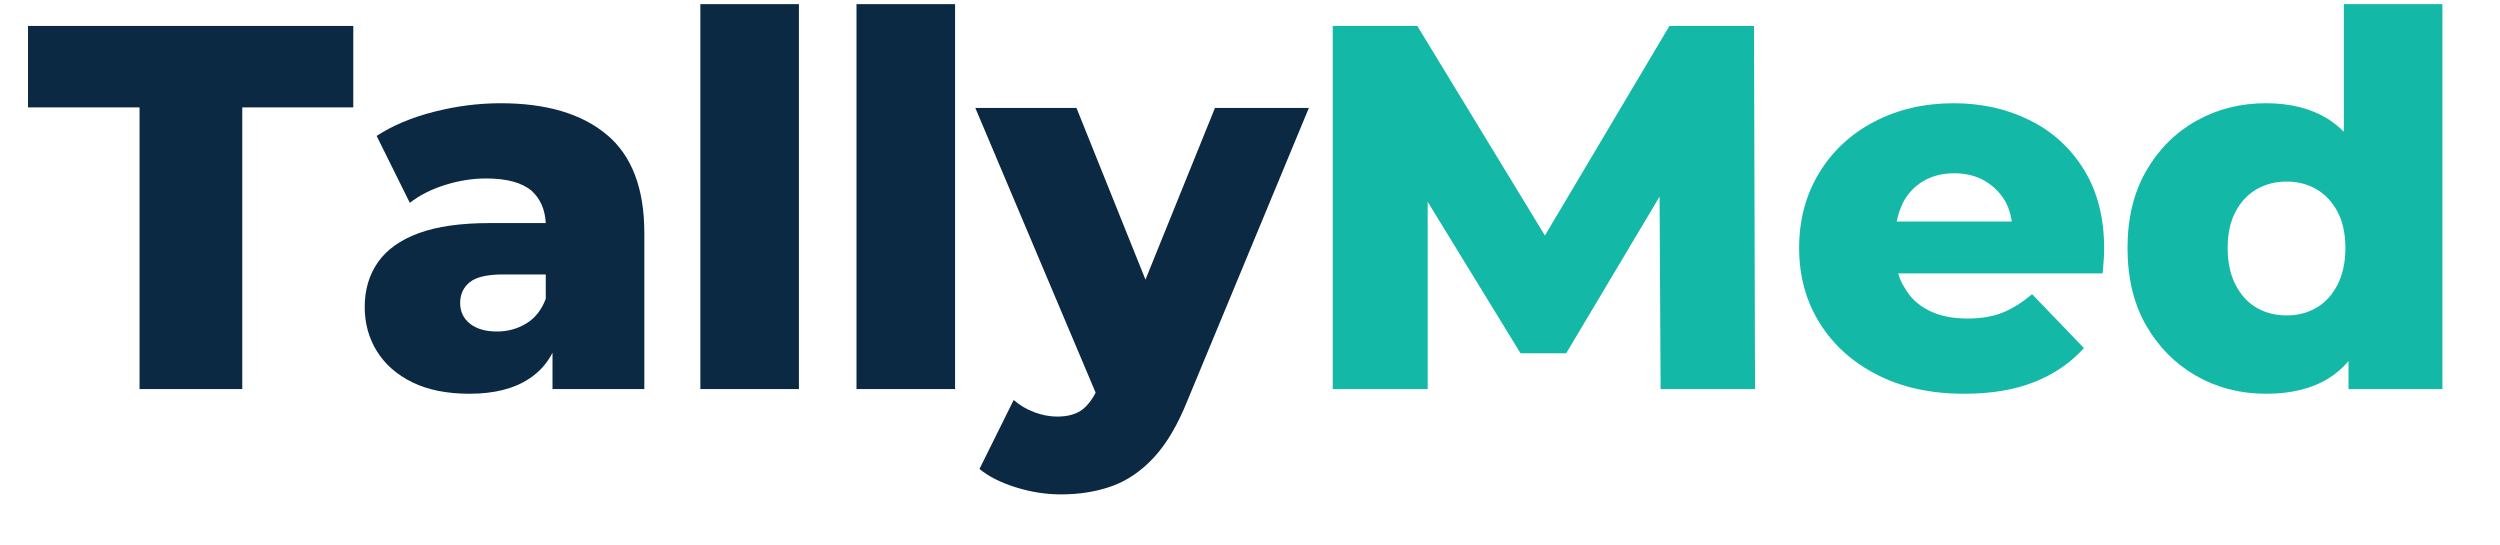
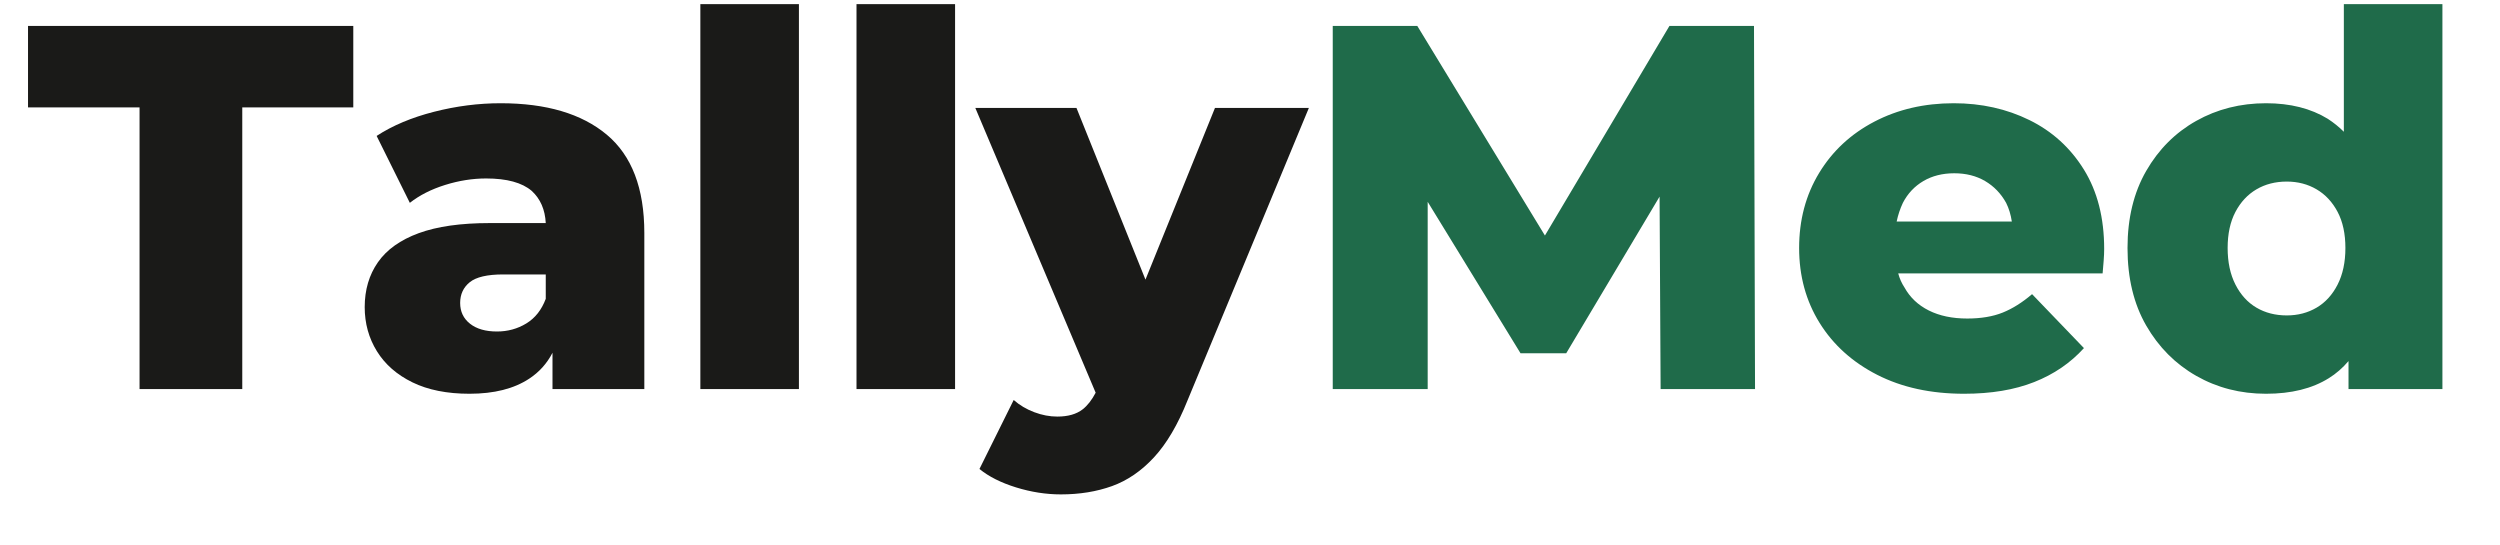
<svg xmlns="http://www.w3.org/2000/svg" viewBox="0 0 192.76 42" role="img" aria-labelledby="title">
  <g transform="translate(2 30)">
-     <path fill="#0B2942" d="M 16.68 0L8.76 0L8.76-21.72L0.16-21.72L0.16-28L25.24-28L25.24-21.72L16.68-21.72M 47.68 0L40.60 0L40.60-2.80Q39.96-1.56 38.80-0.80Q37.04 0.36 34.20 0.36Q31.60 0.36 29.80-0.52Q28-1.40 27.06-2.92Q26.12-4.44 26.12-6.32Q26.12-8.32 27.14-9.78Q28.16-11.24 30.28-12.02Q32.40-12.80 35.76-12.80L40.08-12.80Q40-14.36 39-15.28Q37.88-16.24 35.48-16.24Q33.92-16.24 32.32-15.74Q30.72-15.24 29.60-14.36L27.04-19.52Q28.88-20.72 31.46-21.38Q34.04-22.04 36.60-22.04Q41.88-22.04 44.78-19.62Q47.68-17.20 47.68-12.04L47.68 0M 40.08-6.96L40.08-8.84L36.80-8.84Q34.96-8.84 34.22-8.24Q33.48-7.64 33.48-6.64Q33.48-5.64 34.24-5.04Q35-4.44 36.32-4.44Q37.56-4.44 38.58-5.06Q39.60-5.68 40.08-6.96M 59.60 0L52 0L52-29.68L59.60-29.68M 71.64 0L64.04 0L64.04-29.68L71.64-29.68M 79.80 8.12Q78.08 8.12 76.34 7.58Q74.60 7.04 73.52 6.16L76.16 0.84Q76.84 1.44 77.74 1.78Q78.64 2.12 79.52 2.12Q80.76 2.12 81.48 1.56Q82.04 1.12 82.48 0.28L73.20-21.68L81-21.68L86.32-8.44L91.68-21.68L98.92-21.68L89.56 0.88Q88.44 3.68 86.98 5.26Q85.52 6.84 83.74 7.48Q81.96 8.12 79.80 8.12" />
-     <path fill="#14B8A6" d="M 108.08 0L100.76 0L100.76-28L107.28-28L117.12-11.84L126.72-28L133.24-28L133.32 0L126.04 0L125.96-14.84L118.76-2.76L115.24-2.76L108.08-14.44M 149.44 0.36Q145.60 0.36 142.74-1.10Q139.88-2.56 138.30-5.10Q136.72-7.64 136.72-10.88Q136.72-14.12 138.26-16.66Q139.80-19.20 142.52-20.62Q145.24-22.04 148.64-22.04Q151.84-22.04 154.48-20.74Q157.12-19.44 158.68-16.92Q160.24-14.40 160.24-10.80Q160.24-10.40 160.20-9.88Q160.16-9.36 160.12-8.92L144.36-8.92Q144.52-8.32 144.84-7.84Q145.48-6.68 146.72-6.06Q147.96-5.44 149.68-5.44Q151.28-5.44 152.42-5.90Q153.56-6.36 154.68-7.32L158.68-3.16Q157.12-1.44 154.84-0.54Q152.56 0.36 149.44 0.36M 144.24-12.92L153.12-12.92Q153-13.72 152.68-14.36Q152.08-15.44 151.06-16.04Q150.04-16.64 148.68-16.64Q147.32-16.64 146.30-16.04Q145.28-15.44 144.72-14.36Q144.40-13.68 144.24-12.92M 172.72 0.36Q169.76 0.36 167.34-1.02Q164.92-2.40 163.48-4.90Q162.04-7.40 162.04-10.88Q162.04-14.32 163.48-16.82Q164.92-19.32 167.34-20.68Q169.76-22.04 172.72-22.04Q175.52-22.04 177.48-20.84Q178.16-20.40 178.72-19.84L178.72-29.68L186.32-29.68L186.32 0L179.08 0L179.08-2.16Q178.40-1.36 177.56-0.84Q175.64 0.36 172.72 0.36M 174.32-5.68Q175.60-5.68 176.62-6.28Q177.64-6.88 178.24-8.06Q178.84-9.24 178.84-10.88Q178.84-12.52 178.24-13.66Q177.64-14.80 176.62-15.40Q175.60-16 174.32-16Q173-16 171.98-15.40Q170.96-14.80 170.36-13.66Q169.76-12.52 169.76-10.88Q169.76-9.24 170.36-8.06Q170.96-6.88 171.98-6.28Q173-5.68 174.32-5.68" />
+     <path fill="#1A1A18" d="M 16.68 0L8.76 0L8.76-21.72L0.16-21.72L0.16-28L25.24-28L25.24-21.72L16.68-21.72M 47.68 0L40.60 0L40.60-2.80Q39.96-1.56 38.80-0.80Q37.04 0.36 34.20 0.36Q31.60 0.36 29.80-0.52Q28-1.40 27.06-2.92Q26.12-4.44 26.12-6.32Q26.12-8.32 27.14-9.78Q28.16-11.24 30.28-12.02Q32.40-12.80 35.76-12.80L40.08-12.80Q40-14.36 39-15.28Q37.88-16.24 35.48-16.24Q33.92-16.24 32.32-15.74Q30.72-15.24 29.60-14.36L27.04-19.52Q28.88-20.72 31.46-21.38Q34.04-22.04 36.60-22.04Q41.88-22.04 44.78-19.62Q47.68-17.20 47.68-12.04L47.68 0M 40.08-6.96L40.08-8.84L36.80-8.84Q34.96-8.84 34.22-8.24Q33.48-7.64 33.48-6.64Q33.48-5.64 34.24-5.04Q35-4.44 36.32-4.44Q37.56-4.44 38.58-5.06Q39.60-5.68 40.08-6.96M 59.60 0L52 0L52-29.68L59.60-29.68M 71.64 0L64.04 0L64.04-29.68L71.64-29.68M 79.80 8.12Q78.08 8.12 76.34 7.58Q74.60 7.04 73.52 6.16L76.16 0.84Q76.84 1.44 77.74 1.78Q78.64 2.12 79.52 2.12Q80.76 2.12 81.48 1.56Q82.04 1.12 82.48 0.28L73.20-21.68L81-21.68L86.32-8.44L91.68-21.68L98.92-21.68L89.56 0.88Q88.44 3.68 86.98 5.26Q85.52 6.84 83.74 7.48Q81.96 8.12 79.80 8.12" />
+     <path fill="#1F6B4A" d="M 108.08 0L100.76 0L100.76-28L107.28-28L117.12-11.84L126.72-28L133.24-28L133.32 0L126.04 0L125.96-14.84L118.76-2.76L115.24-2.76L108.08-14.44M 149.44 0.36Q145.60 0.36 142.74-1.10Q139.88-2.56 138.30-5.10Q136.72-7.64 136.72-10.88Q136.72-14.12 138.26-16.66Q139.80-19.20 142.52-20.62Q145.24-22.04 148.64-22.04Q151.84-22.04 154.48-20.74Q157.12-19.44 158.68-16.92Q160.24-14.40 160.24-10.80Q160.24-10.40 160.20-9.88Q160.16-9.36 160.12-8.92L144.36-8.92Q144.52-8.32 144.84-7.84Q145.48-6.68 146.72-6.06Q147.96-5.44 149.68-5.44Q151.28-5.44 152.42-5.90Q153.56-6.36 154.68-7.32L158.68-3.16Q157.12-1.44 154.84-0.54Q152.56 0.36 149.44 0.36M 144.24-12.92L153.12-12.92Q153-13.72 152.68-14.36Q152.08-15.44 151.06-16.04Q150.04-16.64 148.68-16.64Q147.32-16.64 146.30-16.04Q145.28-15.44 144.72-14.36Q144.40-13.68 144.24-12.92M 172.72 0.36Q169.76 0.36 167.34-1.02Q164.92-2.40 163.48-4.90Q162.04-7.40 162.04-10.88Q162.04-14.32 163.48-16.82Q164.92-19.32 167.34-20.68Q169.76-22.04 172.72-22.04Q175.52-22.04 177.48-20.84Q178.16-20.40 178.72-19.84L178.72-29.68L186.32-29.68L186.32 0L179.08 0L179.08-2.16Q178.40-1.36 177.56-0.84Q175.64 0.36 172.72 0.36M 174.32-5.68Q175.60-5.68 176.62-6.28Q177.64-6.88 178.24-8.06Q178.84-9.24 178.84-10.88Q178.84-12.52 178.24-13.66Q177.64-14.80 176.62-15.40Q175.60-16 174.32-16Q173-16 171.98-15.40Q170.96-14.80 170.36-13.66Q169.76-12.52 169.76-10.88Q169.76-9.24 170.36-8.06Q170.96-6.88 171.98-6.28Q173-5.68 174.32-5.68" />
  </g>
</svg>
